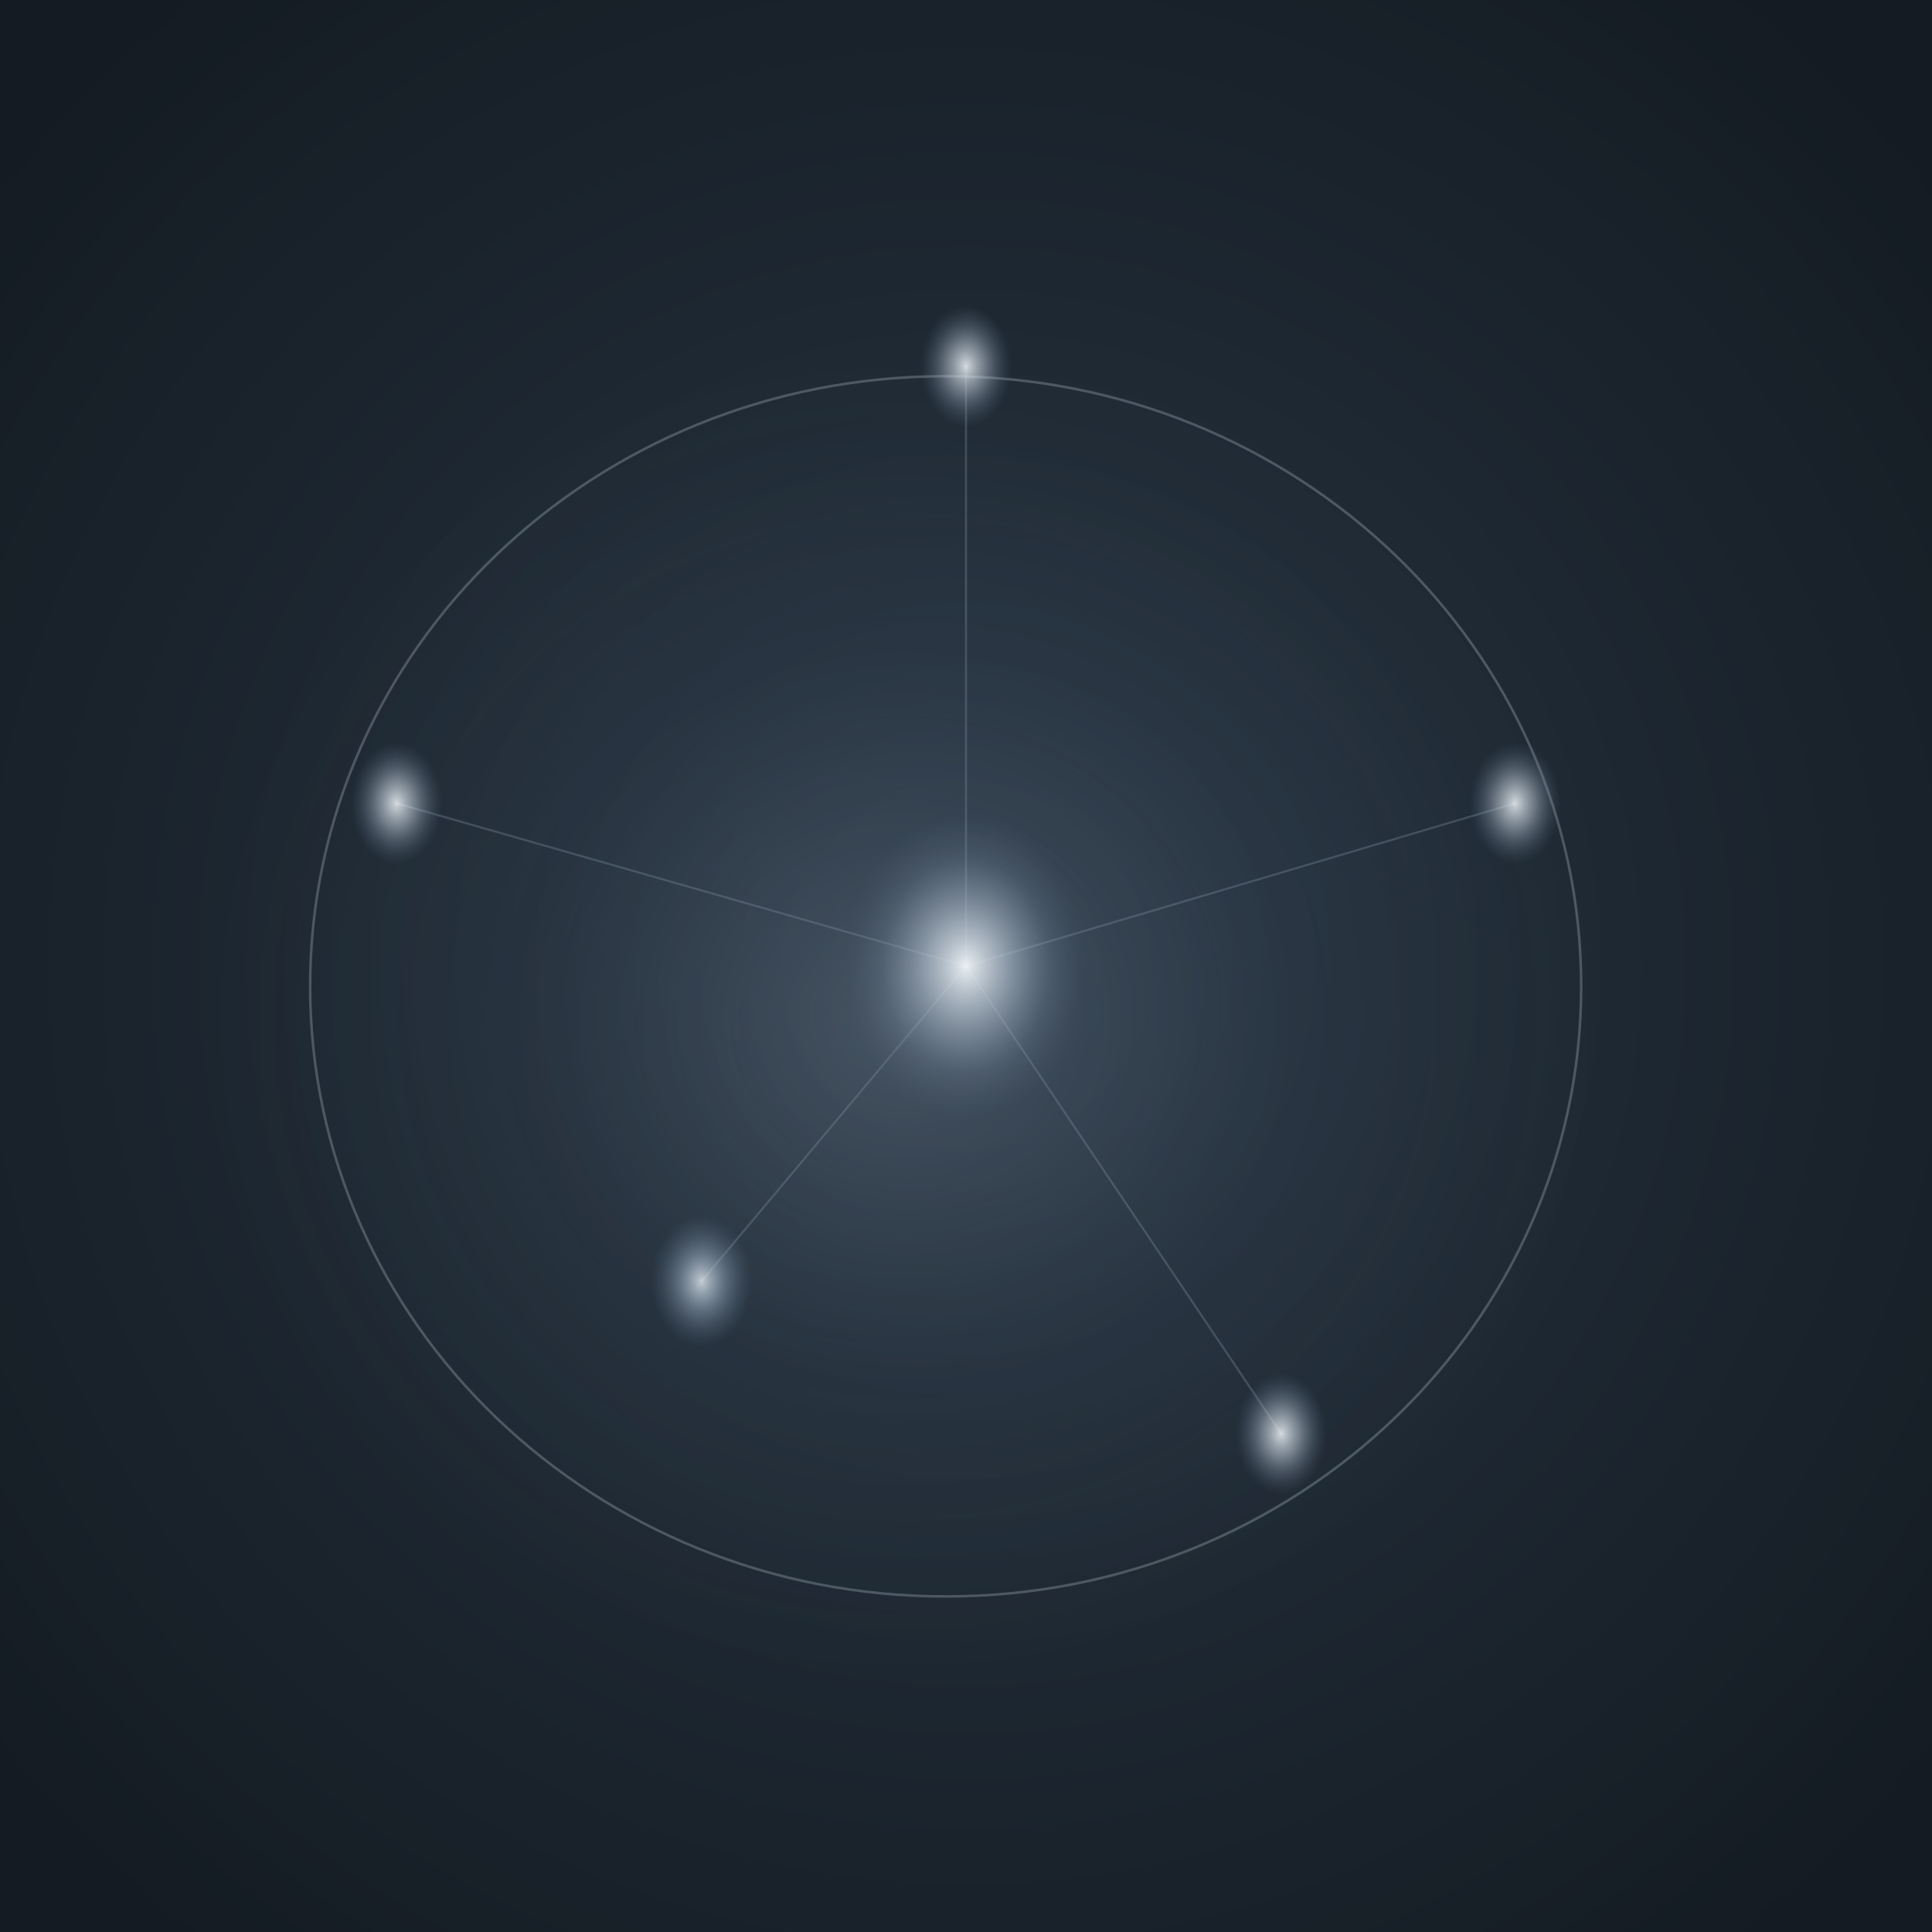
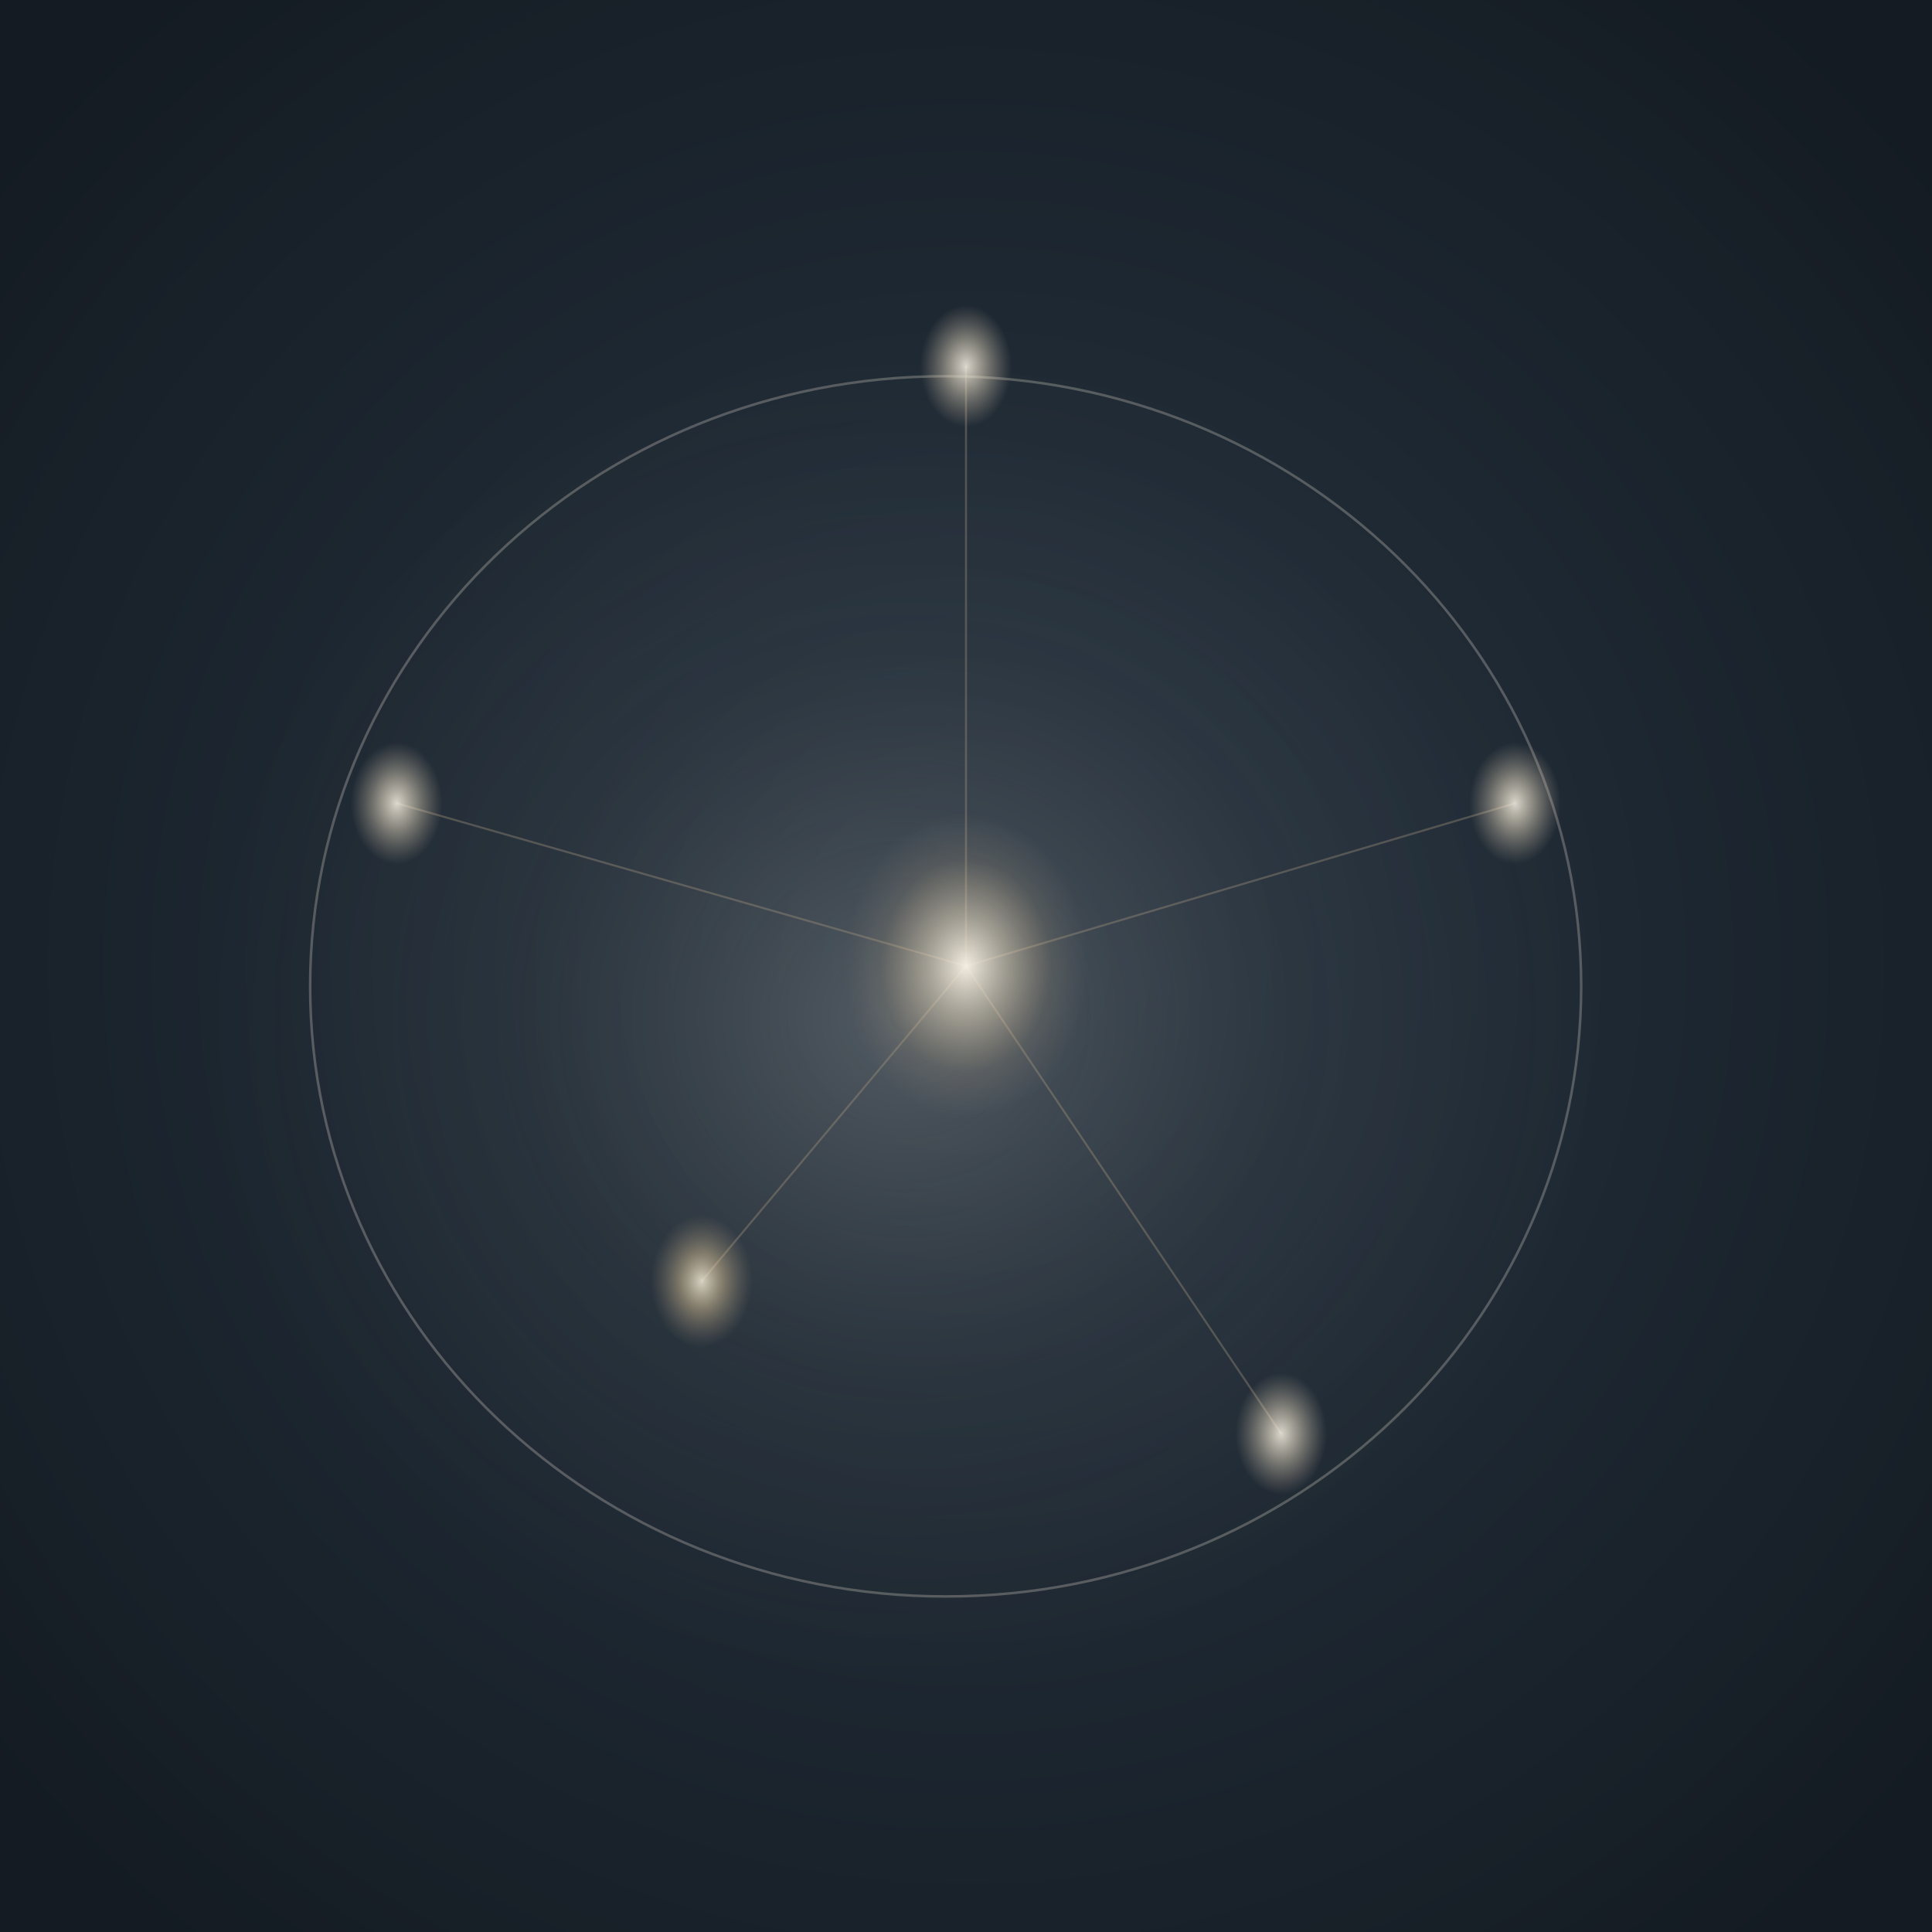
<svg xmlns="http://www.w3.org/2000/svg" viewBox="0 0 380 380" role="img" aria-label="Første forskydning">
  <defs>
    <style>
@keyframes core-h2 { 0%, 100% { rx: 22px; ry: 28px; } 50% { rx: 26px; ry: 33px; } }
@keyframes aura-h2 { 0%, 100% { rx: 138px; ry: 132px; } 50% { rx: 156px; ry: 150px; } }
@keyframes orb-h2 { 0%, 100% { rx: 9px; ry: 12px; } 50% { rx: 10.5px; ry: 14px; } }
@keyframes orb-strain { 0%, 100% { rx: 10px; ry: 13px; } 50% { rx: 12px; ry: 15.5px; } }
.core-h2 { animation: core-h2 8s ease-in-out infinite; }
.aura-h2 { animation: aura-h2 8s ease-in-out infinite; }
.orb-h2 { animation: orb-h2 8s ease-in-out infinite; }
.orb-strain-h2 { animation: orb-strain 8s ease-in-out infinite; }
@media (prefers-reduced-motion: reduce) {
  .core-h2, .aura-h2, .orb-h2, .orb-strain-h2 { animation: none; }
}
</style>
    <radialGradient id="well-h2" cx="50%" cy="50%" r="65%">
      <stop offset="0%" stop-color="#2a3847" />
      <stop offset="55%" stop-color="#1d2731" />
      <stop offset="100%" stop-color="#141b22" />
    </radialGradient>
    <radialGradient id="core-g-h2" cx="50%" cy="50%" r="50%">
-       <stop offset="0%" stop-color="#f2f7fb" stop-opacity="0.95" />
-       <stop offset="30%" stop-color="#c4d0dc" stop-opacity="0.65" />
-       <stop offset="70%" stop-color="#8fa3b8" stop-opacity="0.18" />
-       <stop offset="100%" stop-color="#5e748a" stop-opacity="0" />
+       <stop offset="0%" stop-color="#faf4e8" stop-opacity="0.95" />
+       <stop offset="30%" stop-color="#f0e2c8" stop-opacity="0.55" />
+       <stop offset="70%" stop-color="#d4b98f" stop-opacity="0.13" />
+       <stop offset="100%" stop-color="#c9b8a0" stop-opacity="0" />
    </radialGradient>
    <radialGradient id="orb-g-h2" cx="50%" cy="50%" r="50%">
-       <stop offset="0%" stop-color="#f2f7fb" stop-opacity="0.85" />
-       <stop offset="40%" stop-color="#c4d0dc" stop-opacity="0.5" />
-       <stop offset="100%" stop-color="#5e748a" stop-opacity="0" />
+       <stop offset="0%" stop-color="#faf4e8" stop-opacity="0.85" />
+       <stop offset="40%" stop-color="#f0e2c8" stop-opacity="0.5" />
+       <stop offset="100%" stop-color="#c9b8a0" stop-opacity="0" />
    </radialGradient>
    <radialGradient id="strain-g-h2" cx="50%" cy="50%" r="50%">
-       <stop offset="0%" stop-color="#dde6ee" stop-opacity="0.85" />
-       <stop offset="45%" stop-color="#a0b4c8" stop-opacity="0.45" />
-       <stop offset="100%" stop-color="#5e748a" stop-opacity="0" />
+       <stop offset="0%" stop-color="#f4ecd8" stop-opacity="0.85" />
+       <stop offset="45%" stop-color="#dcc498" stop-opacity="0.45" />
+       <stop offset="100%" stop-color="#a89880" stop-opacity="0" />
    </radialGradient>
    <radialGradient id="aura-g-h2" cx="50%" cy="50%" r="50%">
-       <stop offset="0%" stop-color="#b8c5d3" stop-opacity="0.22" />
-       <stop offset="55%" stop-color="#7a8b9c" stop-opacity="0.06" />
-       <stop offset="100%" stop-color="#7a8b9c" stop-opacity="0" />
+       <stop offset="0%" stop-color="#e8dfcf" stop-opacity="0.22" />
+       <stop offset="55%" stop-color="#a89880" stop-opacity="0.06" />
+       <stop offset="100%" stop-color="#a89880" stop-opacity="0" />
    </radialGradient>
  </defs>
  <rect x="0" y="0" width="380" height="380" fill="url(#well-h2)" />
  <ellipse class="aura-h2" cx="178" cy="200" rx="138" ry="132" fill="url(#aura-g-h2)" />
-   <ellipse cx="186" cy="194" rx="125" ry="120" stroke="#c4d0dc" stroke-width="0.5" fill="none" opacity="0.28" />
-   <g stroke="#7a8b9c" stroke-width="0.4" opacity="0.36">
+   <ellipse cx="186" cy="194" rx="125" ry="120" stroke="#e8dfcf" stroke-width="0.5" fill="none" opacity="0.28" />
+   <g stroke="#a89880" stroke-width="0.4" opacity="0.36">
    <line x1="190" y1="190" x2="190" y2="72" />
    <line x1="190" y1="190" x2="298" y2="158" />
    <line x1="190" y1="190" x2="252" y2="282" />
    <line x1="190" y1="190" x2="138" y2="252" />
    <line x1="190" y1="190" x2="78" y2="158" />
  </g>
  <ellipse class="orb-h2" cx="190" cy="72" rx="9" ry="12" fill="url(#orb-g-h2)" />
  <ellipse class="orb-h2" cx="298" cy="158" rx="9" ry="12" fill="url(#orb-g-h2)" />
  <ellipse class="orb-h2" cx="252" cy="282" rx="9" ry="12" fill="url(#orb-g-h2)" />
  <ellipse class="orb-strain-h2" cx="138" cy="252" rx="10" ry="13" fill="url(#strain-g-h2)" />
  <ellipse class="orb-h2" cx="78" cy="158" rx="9" ry="12" fill="url(#orb-g-h2)" />
  <ellipse class="core-h2" cx="190" cy="190" rx="24" ry="30" fill="url(#core-g-h2)" />
</svg>
